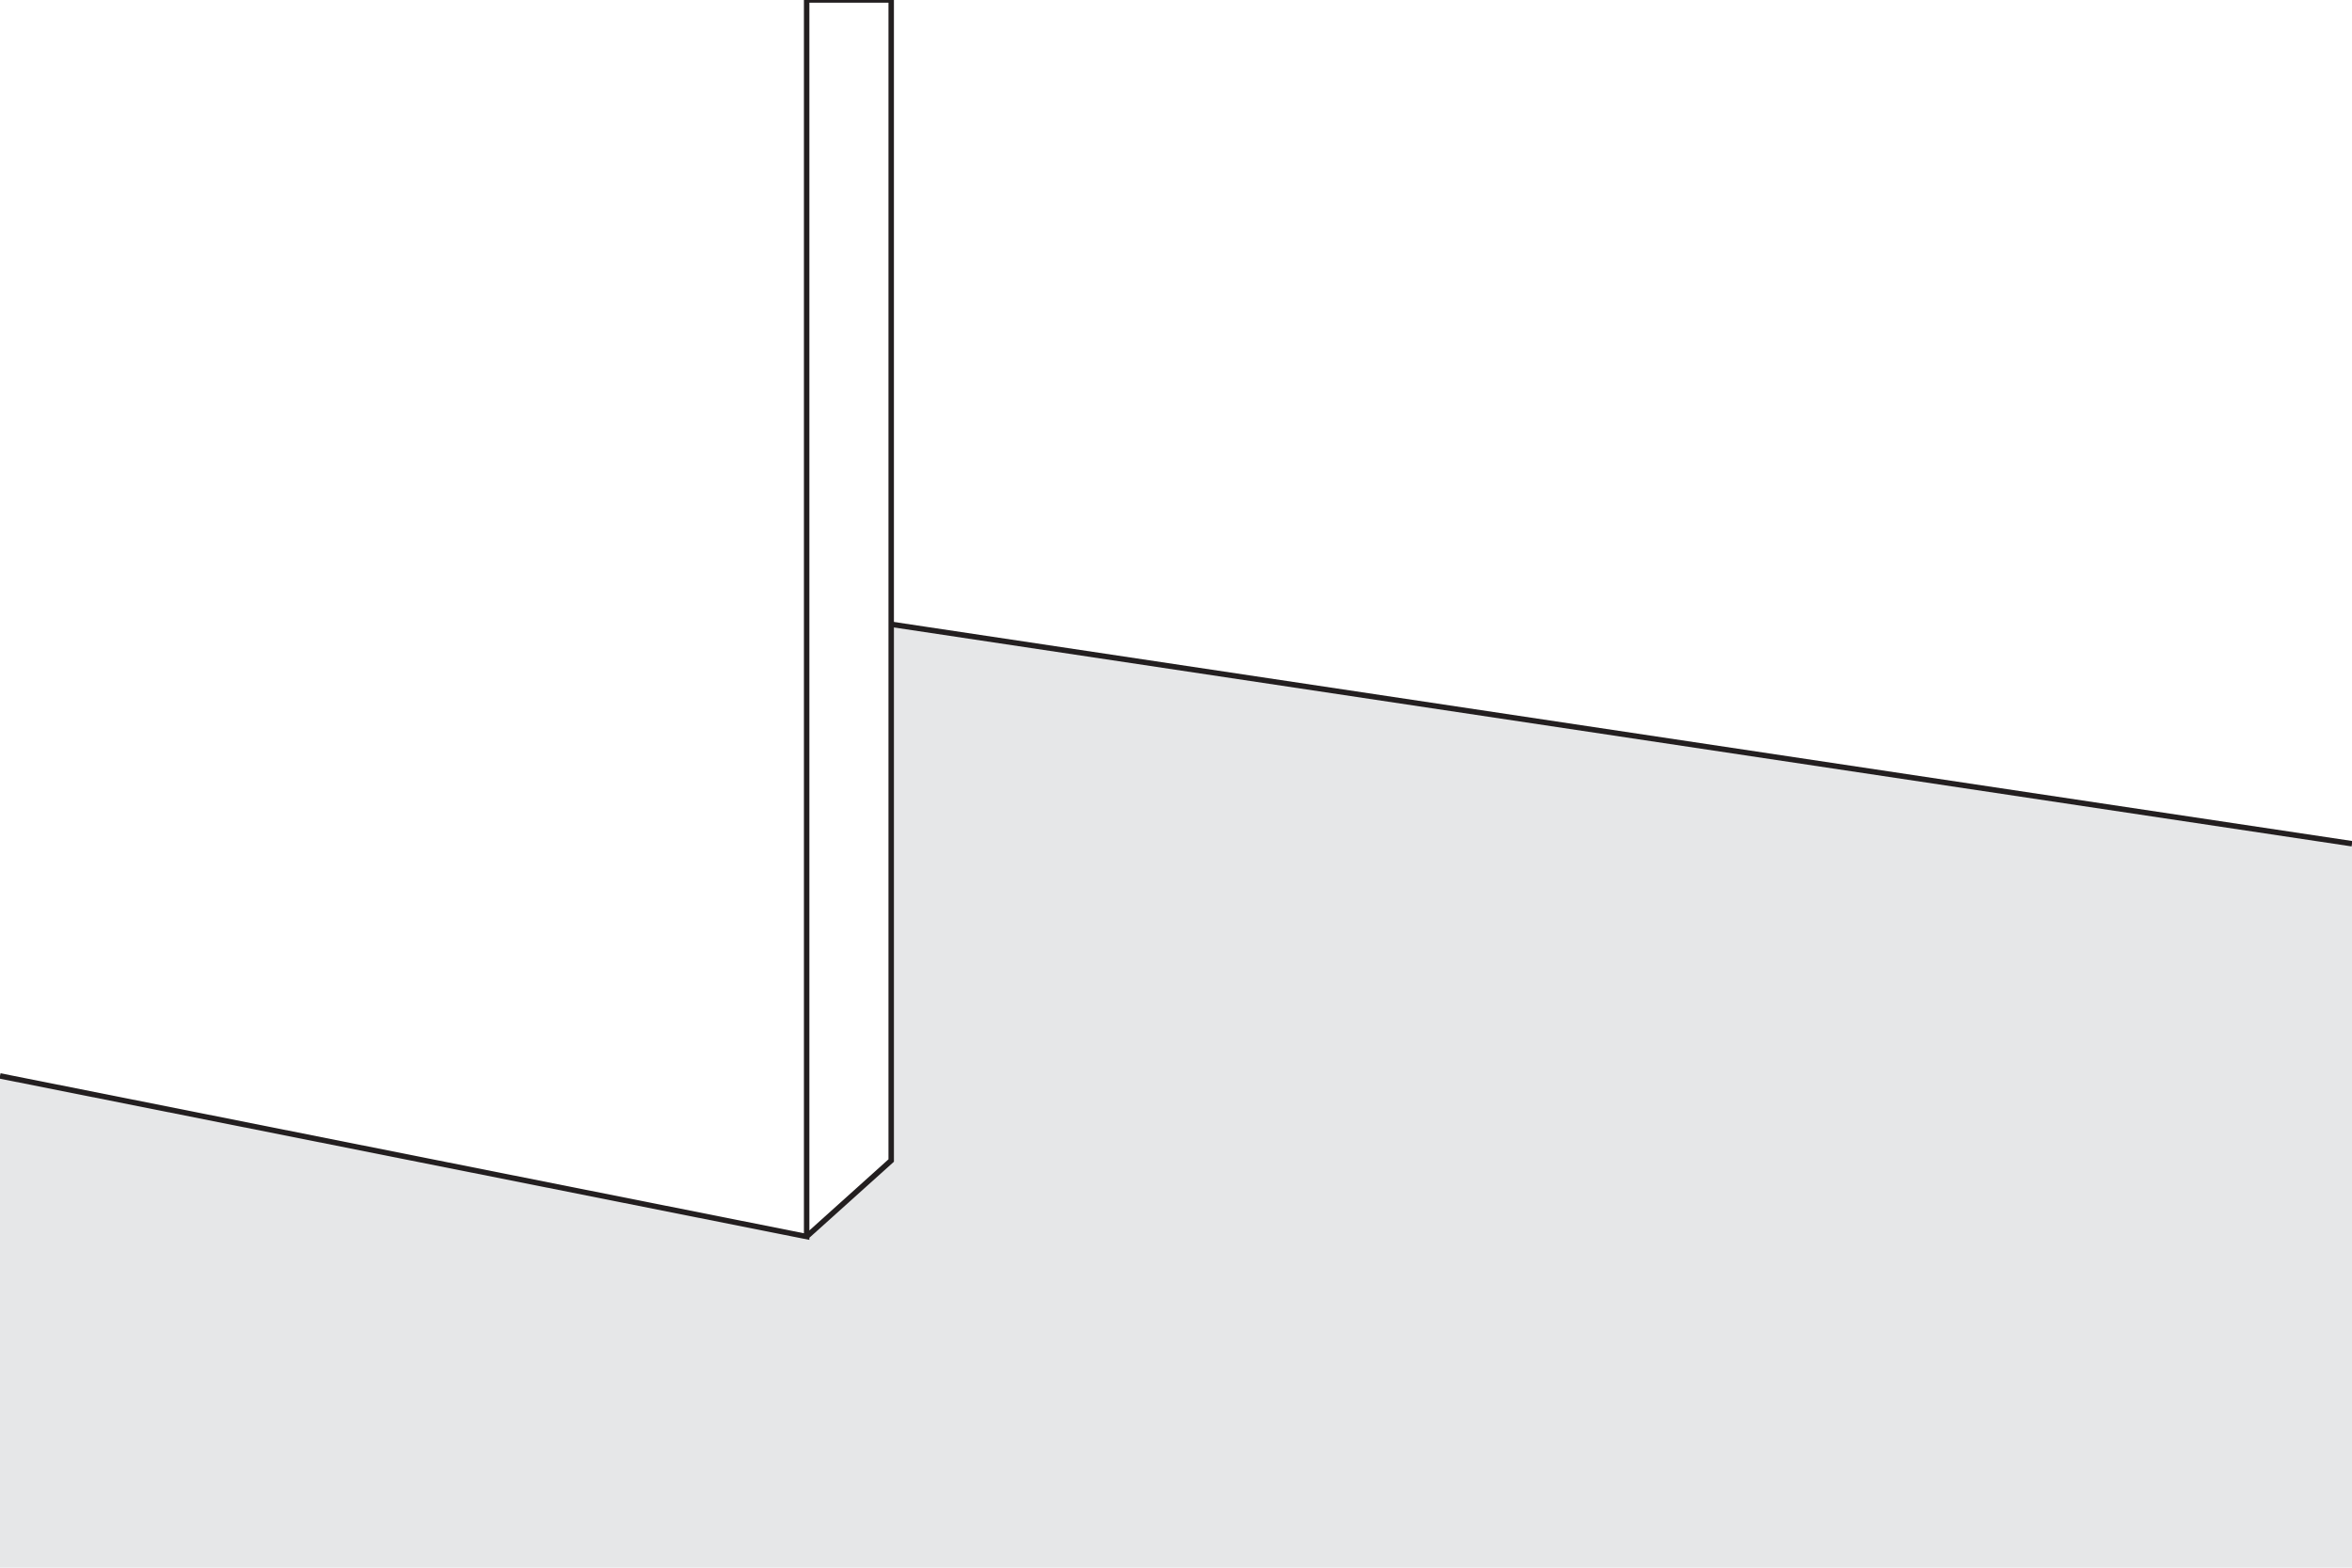
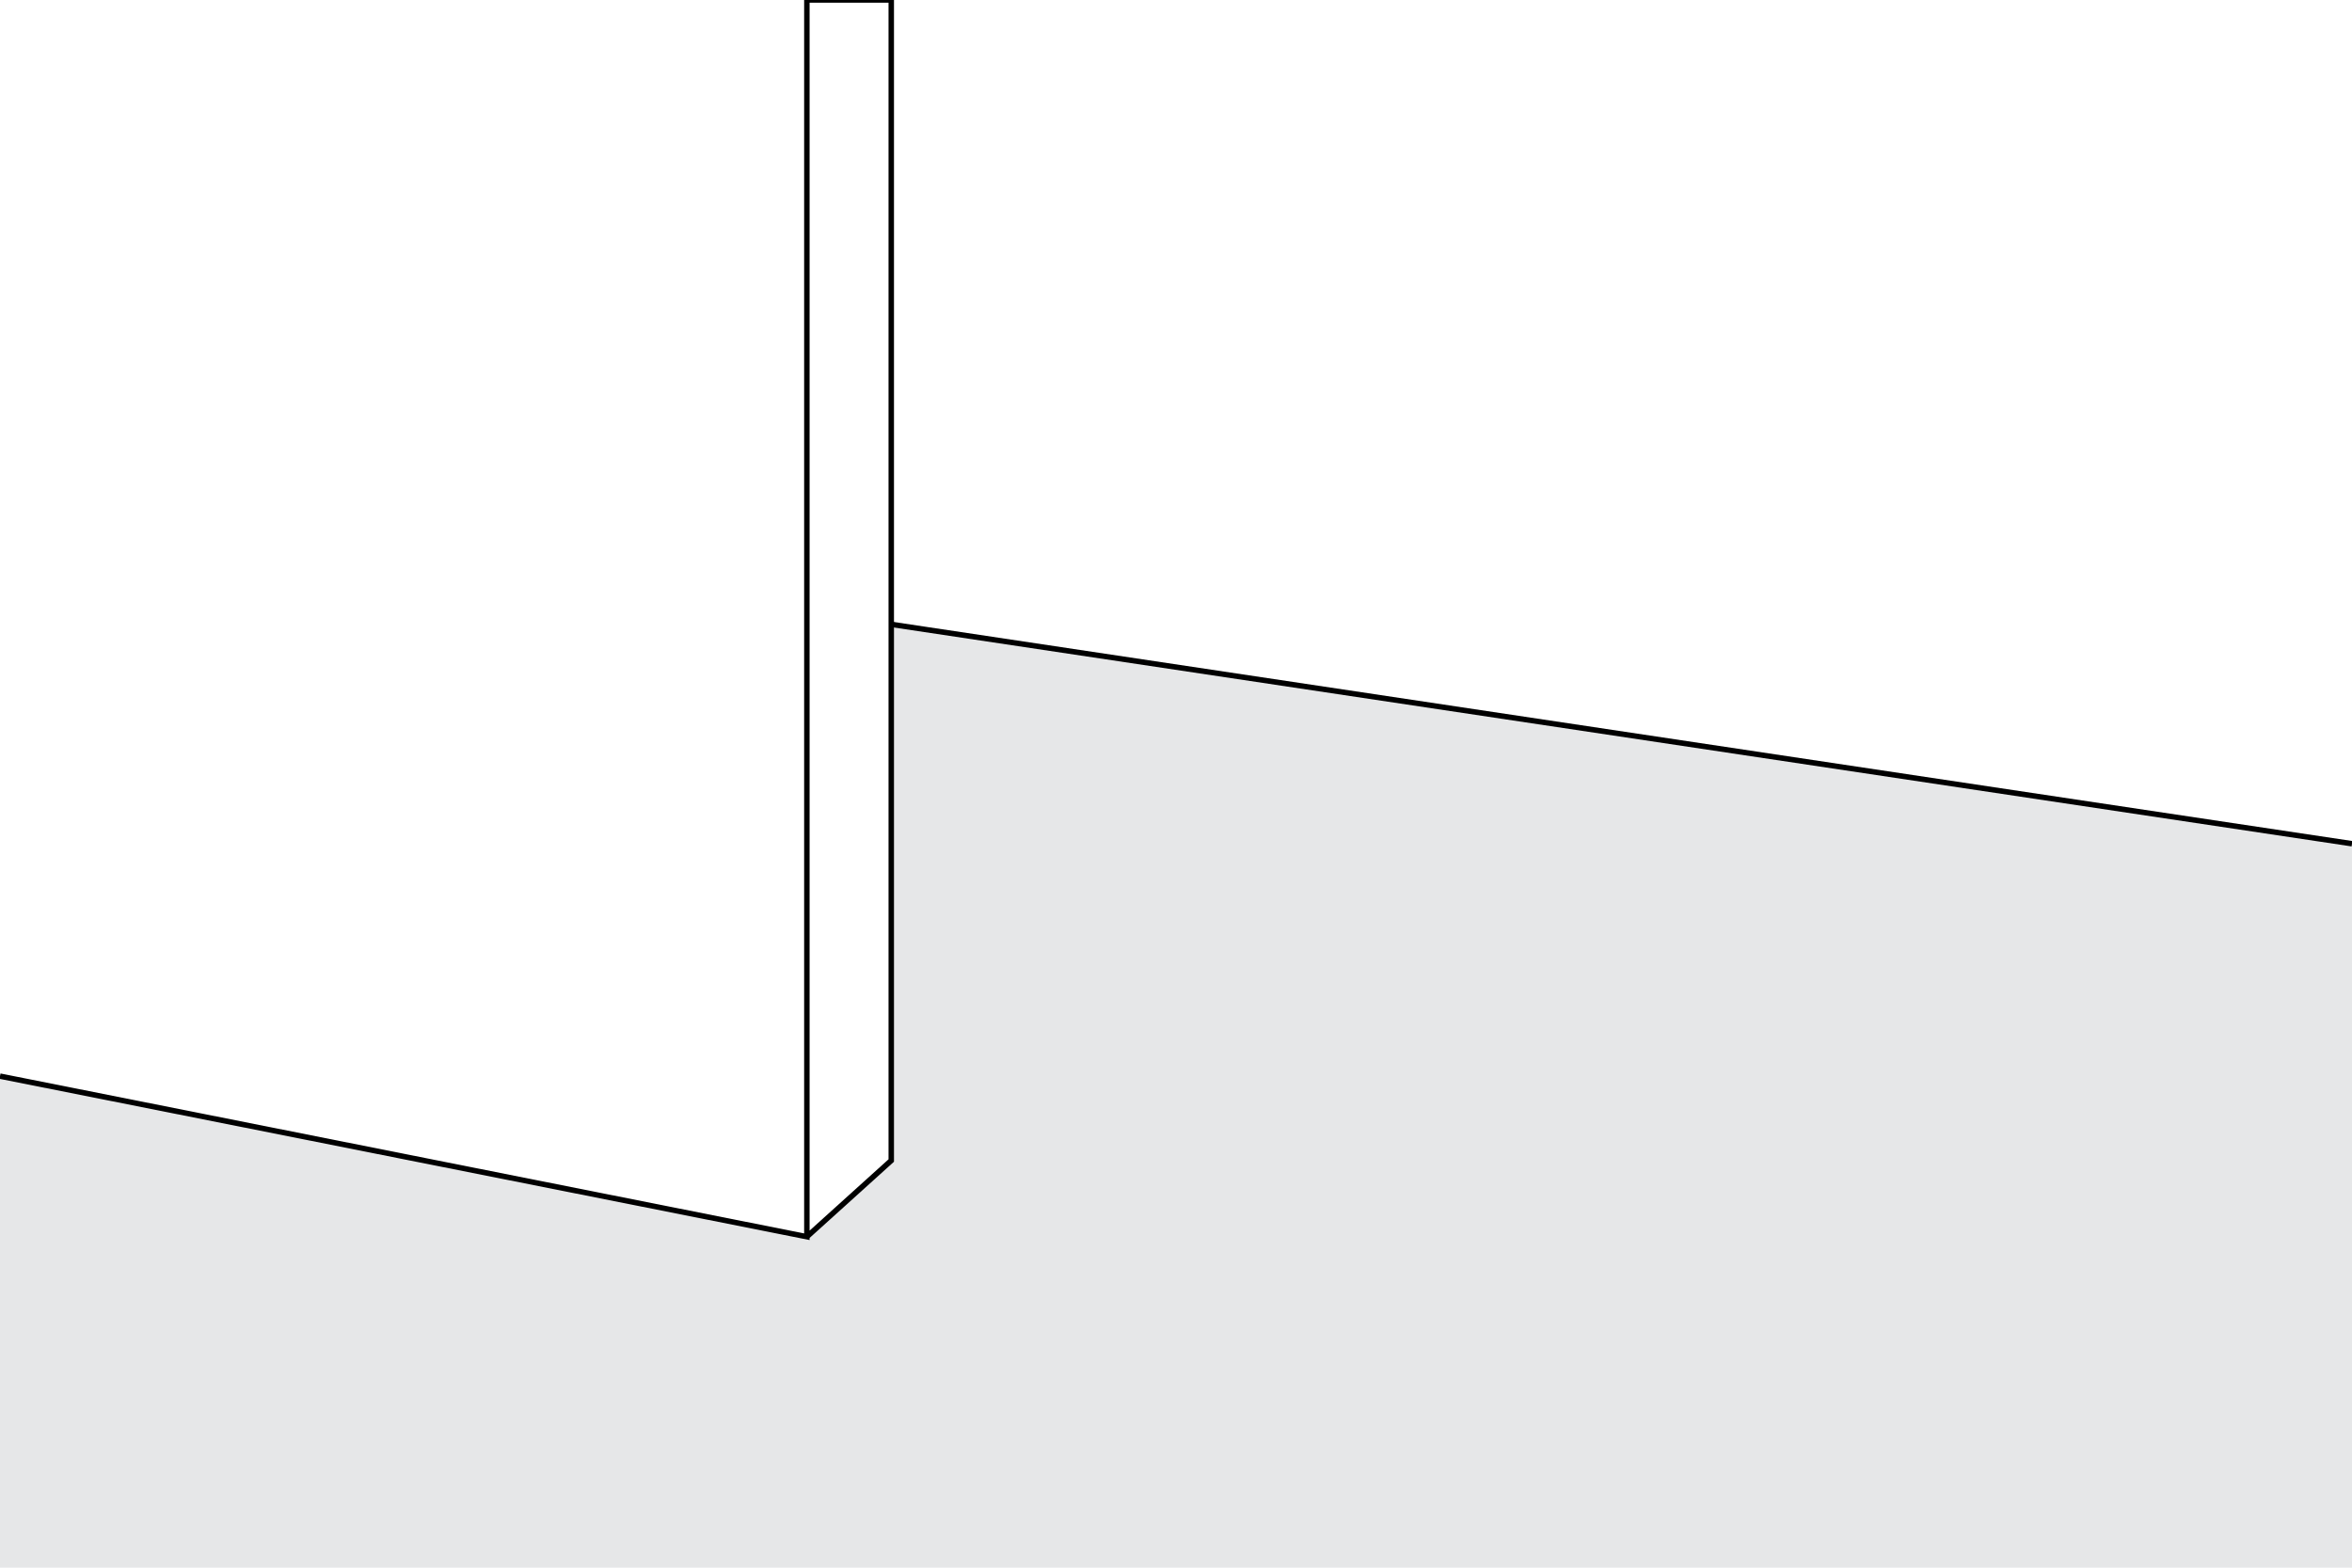
- <svg xmlns="http://www.w3.org/2000/svg" id="Layer_1" data-name="Layer 1" viewBox="0 0 432 288">
-   <defs>
-     <style>.cls-1{fill:#e6e7e8;}.cls-2{fill:none;stroke:#231f20;stroke-miterlimit:10;}</style>
-   </defs>
-   <polygon class="cls-1" points="163.69 213.2 163.69 114.69 432 155 432 288 0 288 0 197.66 148.16 227.17 163.69 213.2" />
-   <polyline class="cls-2" points="0 197.66 148.16 227.17 148.16 0 163.69 0 163.69 114.69 163.69 213.2 148.16 227.17" />
-   <line class="cls-2" x1="163.69" y1="114.69" x2="432" y2="155" />
+ <svg xmlns="http://www.w3.org/2000/svg" version="1.0" id="Layer_1" x="0px" y="0px" viewBox="0 0 432 288" enable-background="new 0 0 432 288" xml:space="preserve">
+   <polygon fill="#E6E7E8" points="163.7,213.2 163.7,114.7 432,155 432,288 0,288 0,197.7 148.2,227.2 " />
+   <polyline fill="none" stroke="#000000" stroke-miterlimit="10" points="0,197.7 148.2,227.2 148.2,0 163.7,0 163.7,114.7   163.7,213.2 148.2,227.2 " />
+   <line fill="none" stroke="#000000" stroke-miterlimit="10" x1="163.7" y1="114.7" x2="432" y2="155" />
</svg>
